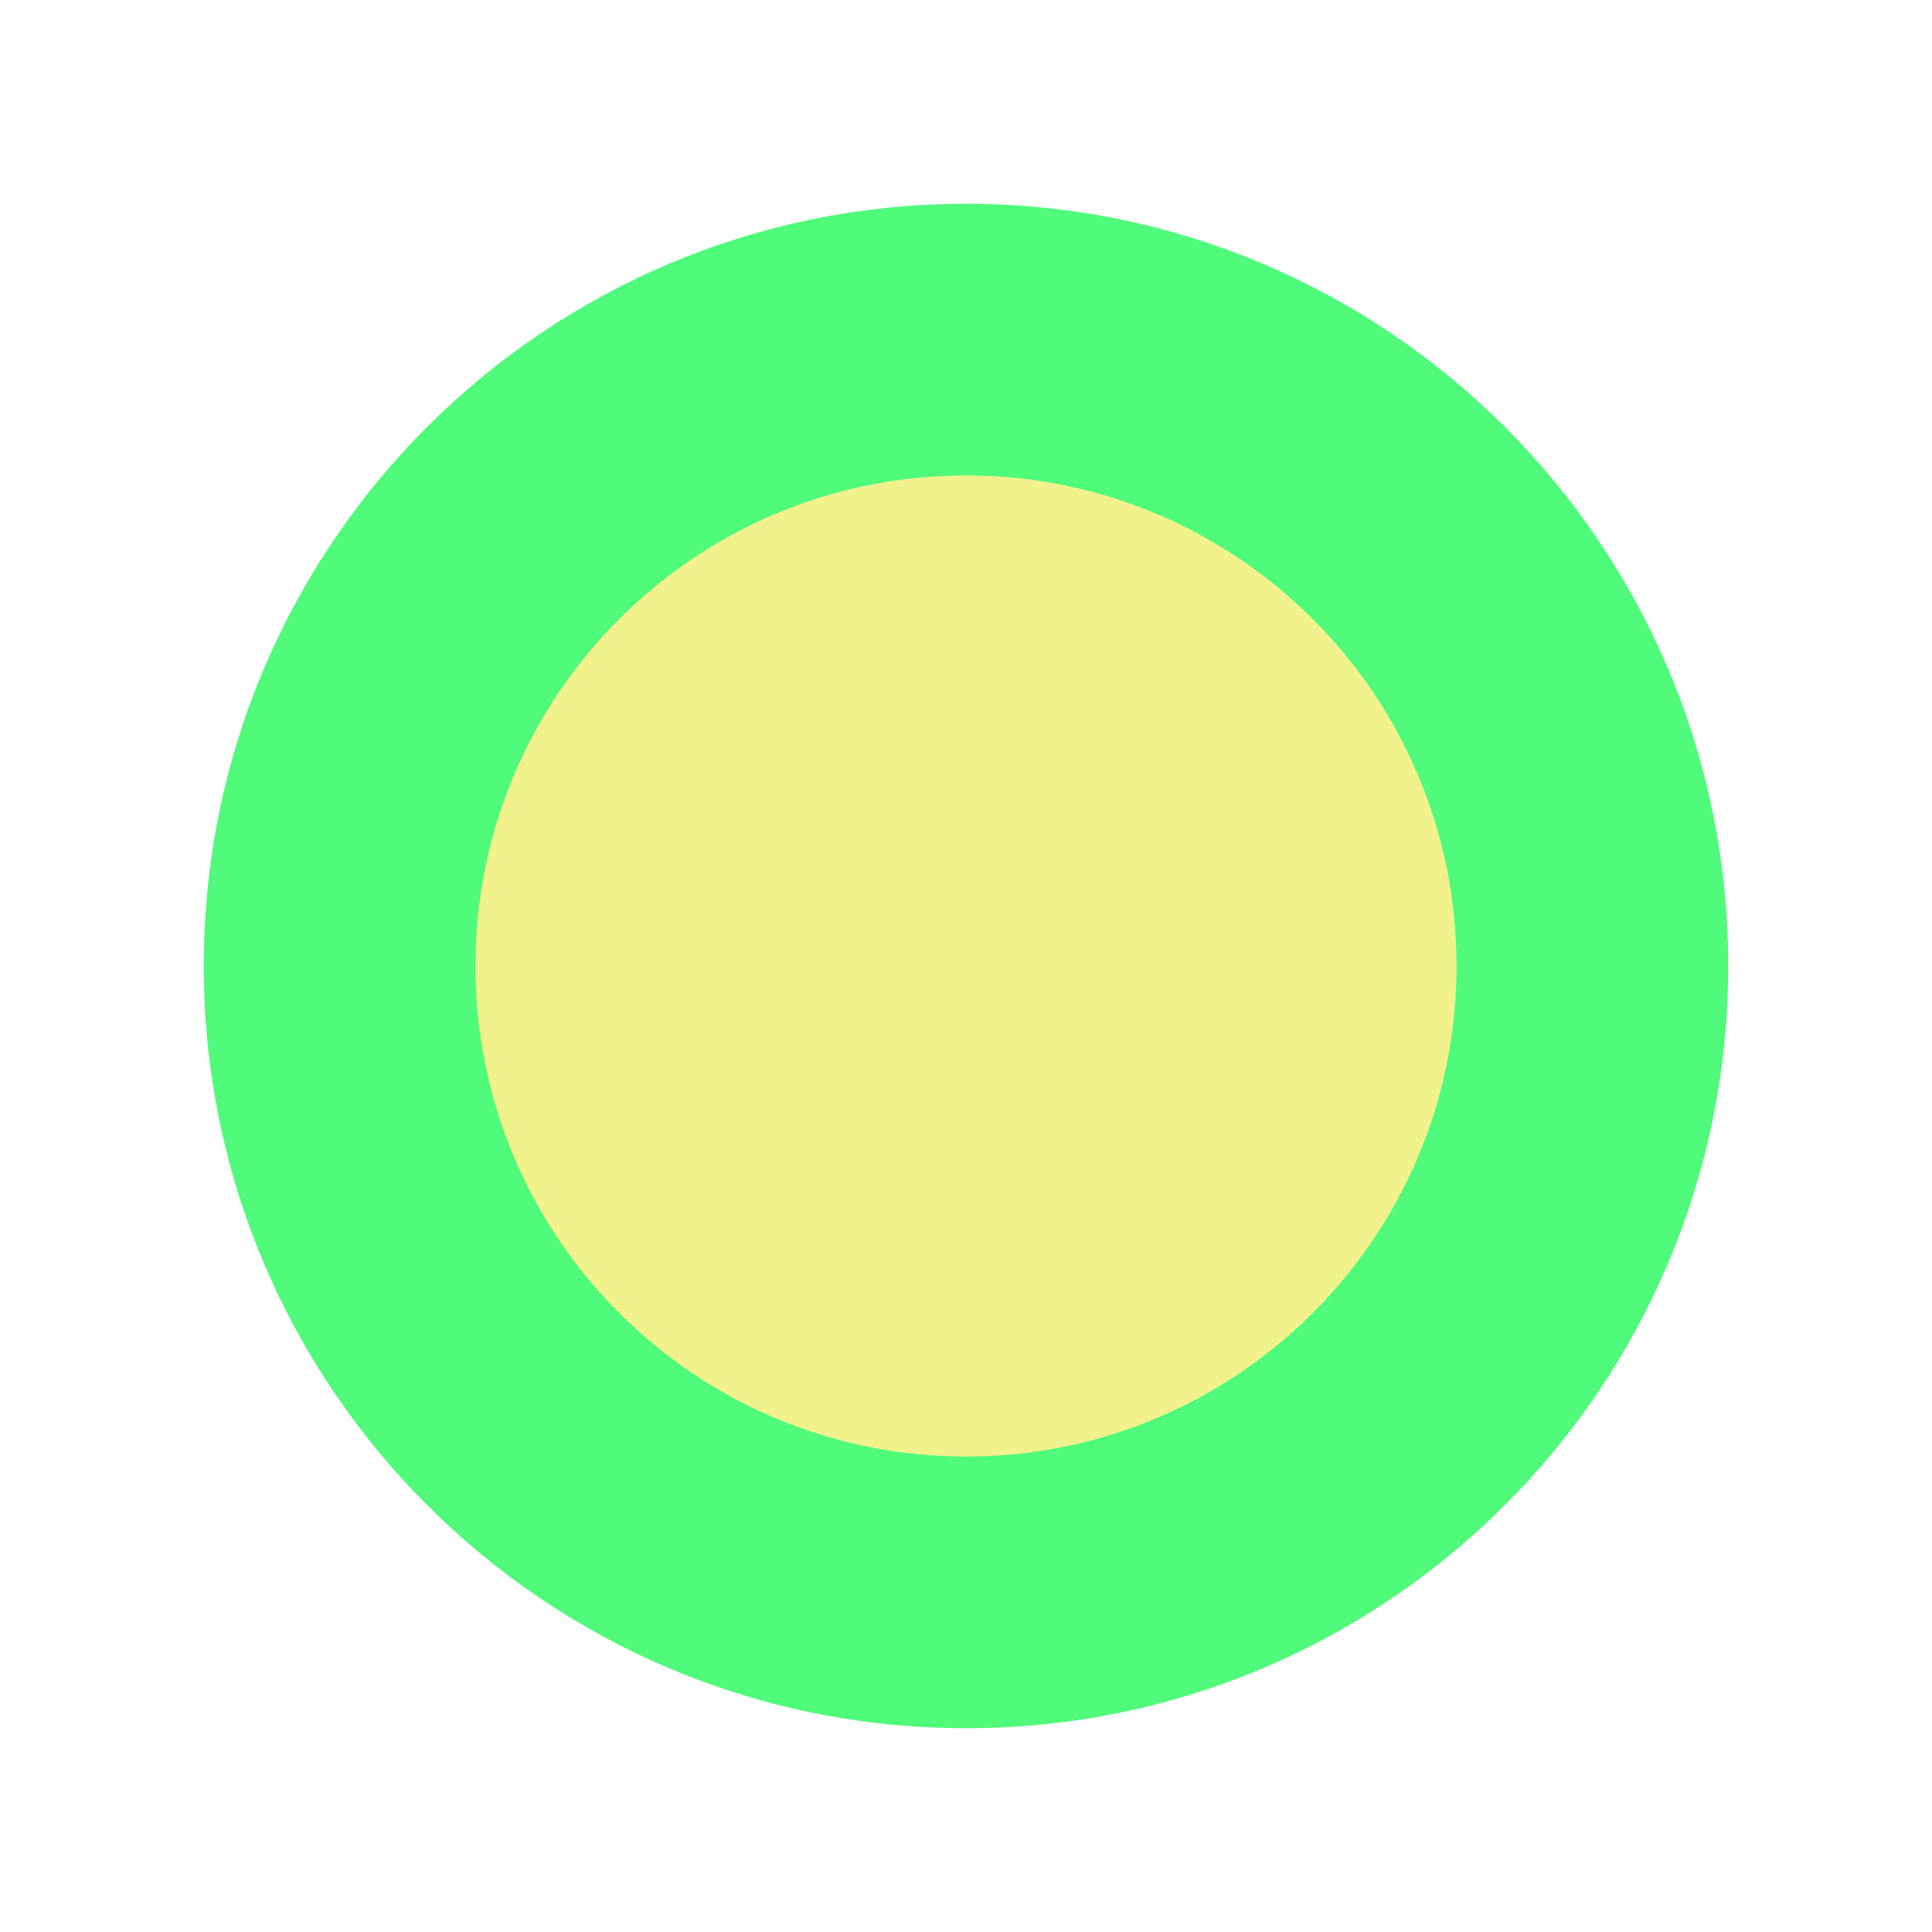
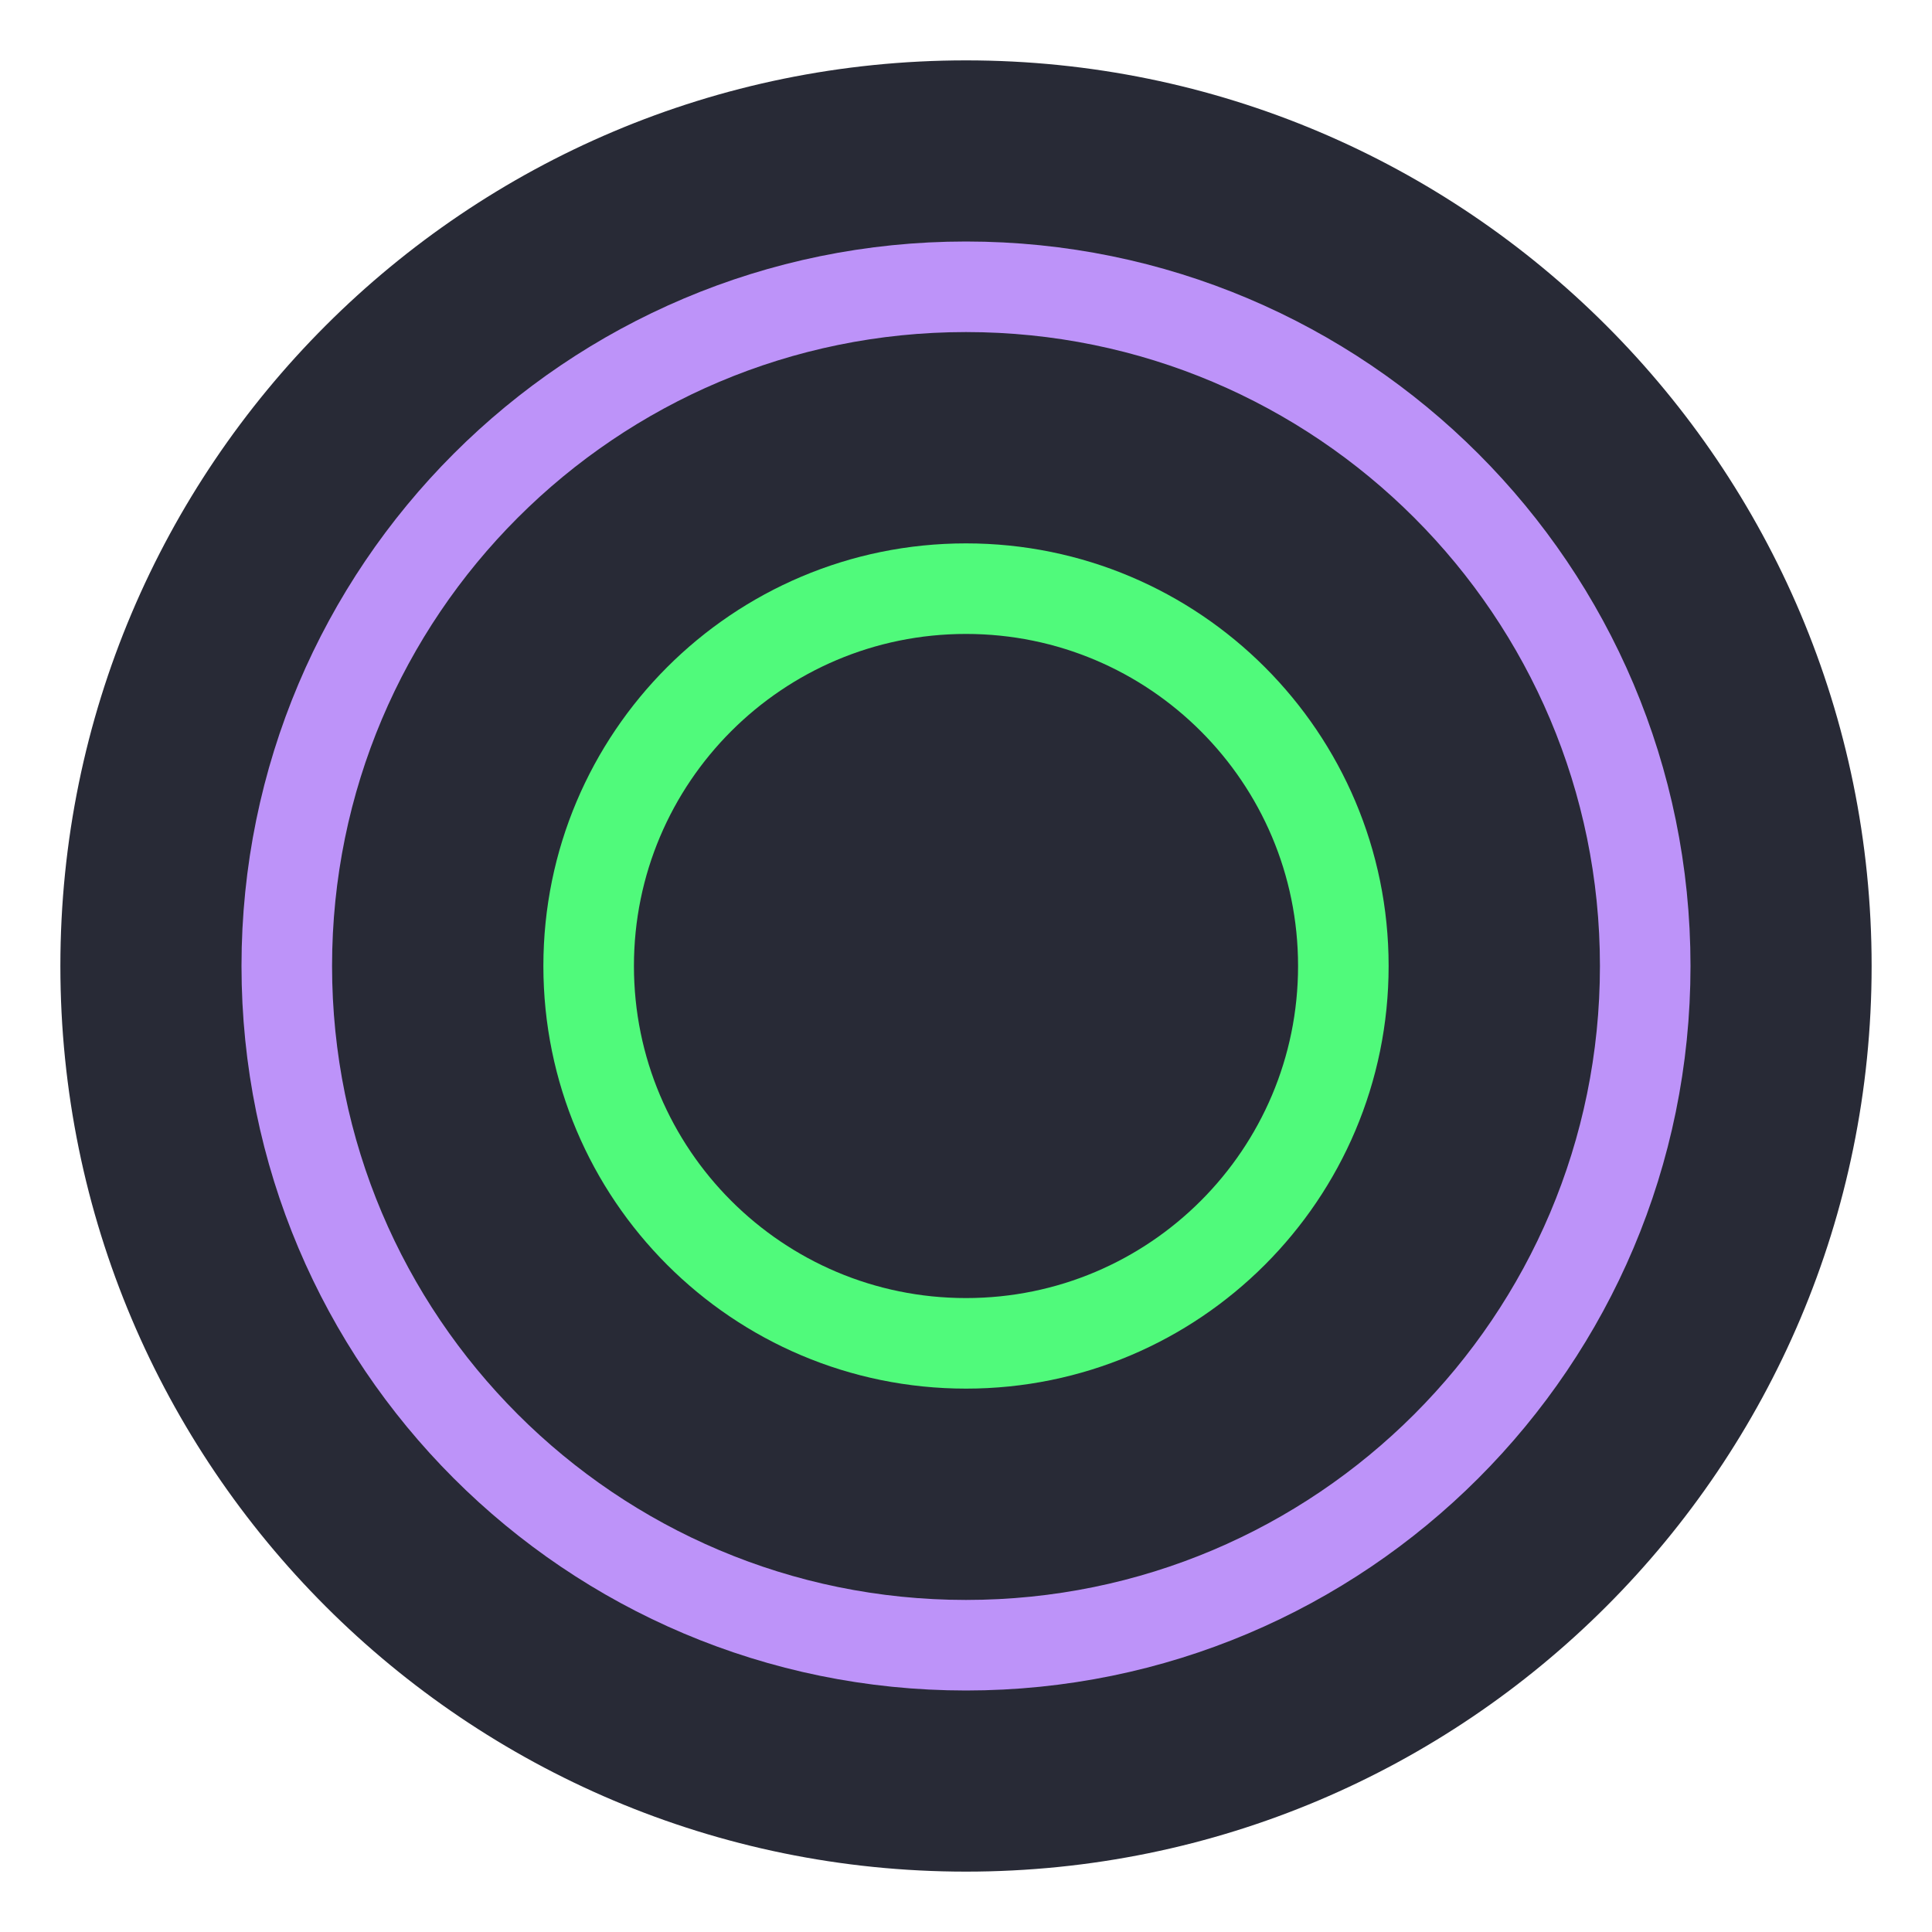
<svg xmlns="http://www.w3.org/2000/svg" width="512" height="512" viewBox="0 0 512 512">
-   <circle cx="256" cy="256" r="200" fill="#50fa7b" stroke="#50fa7b" stroke-width="4" />
-   <circle cx="256" cy="256" r="130" fill="#f2f28c" />
+   <circle cx="256" cy="256" r="240" fill="#282a36" />
+   <circle cx="256" cy="256" r="180" fill="none" stroke="#bd93f9" stroke-width="24" />
+   <circle cx="256" cy="256" r="100" fill="none" stroke="#50fa7b" stroke-width="24" />
</svg>
